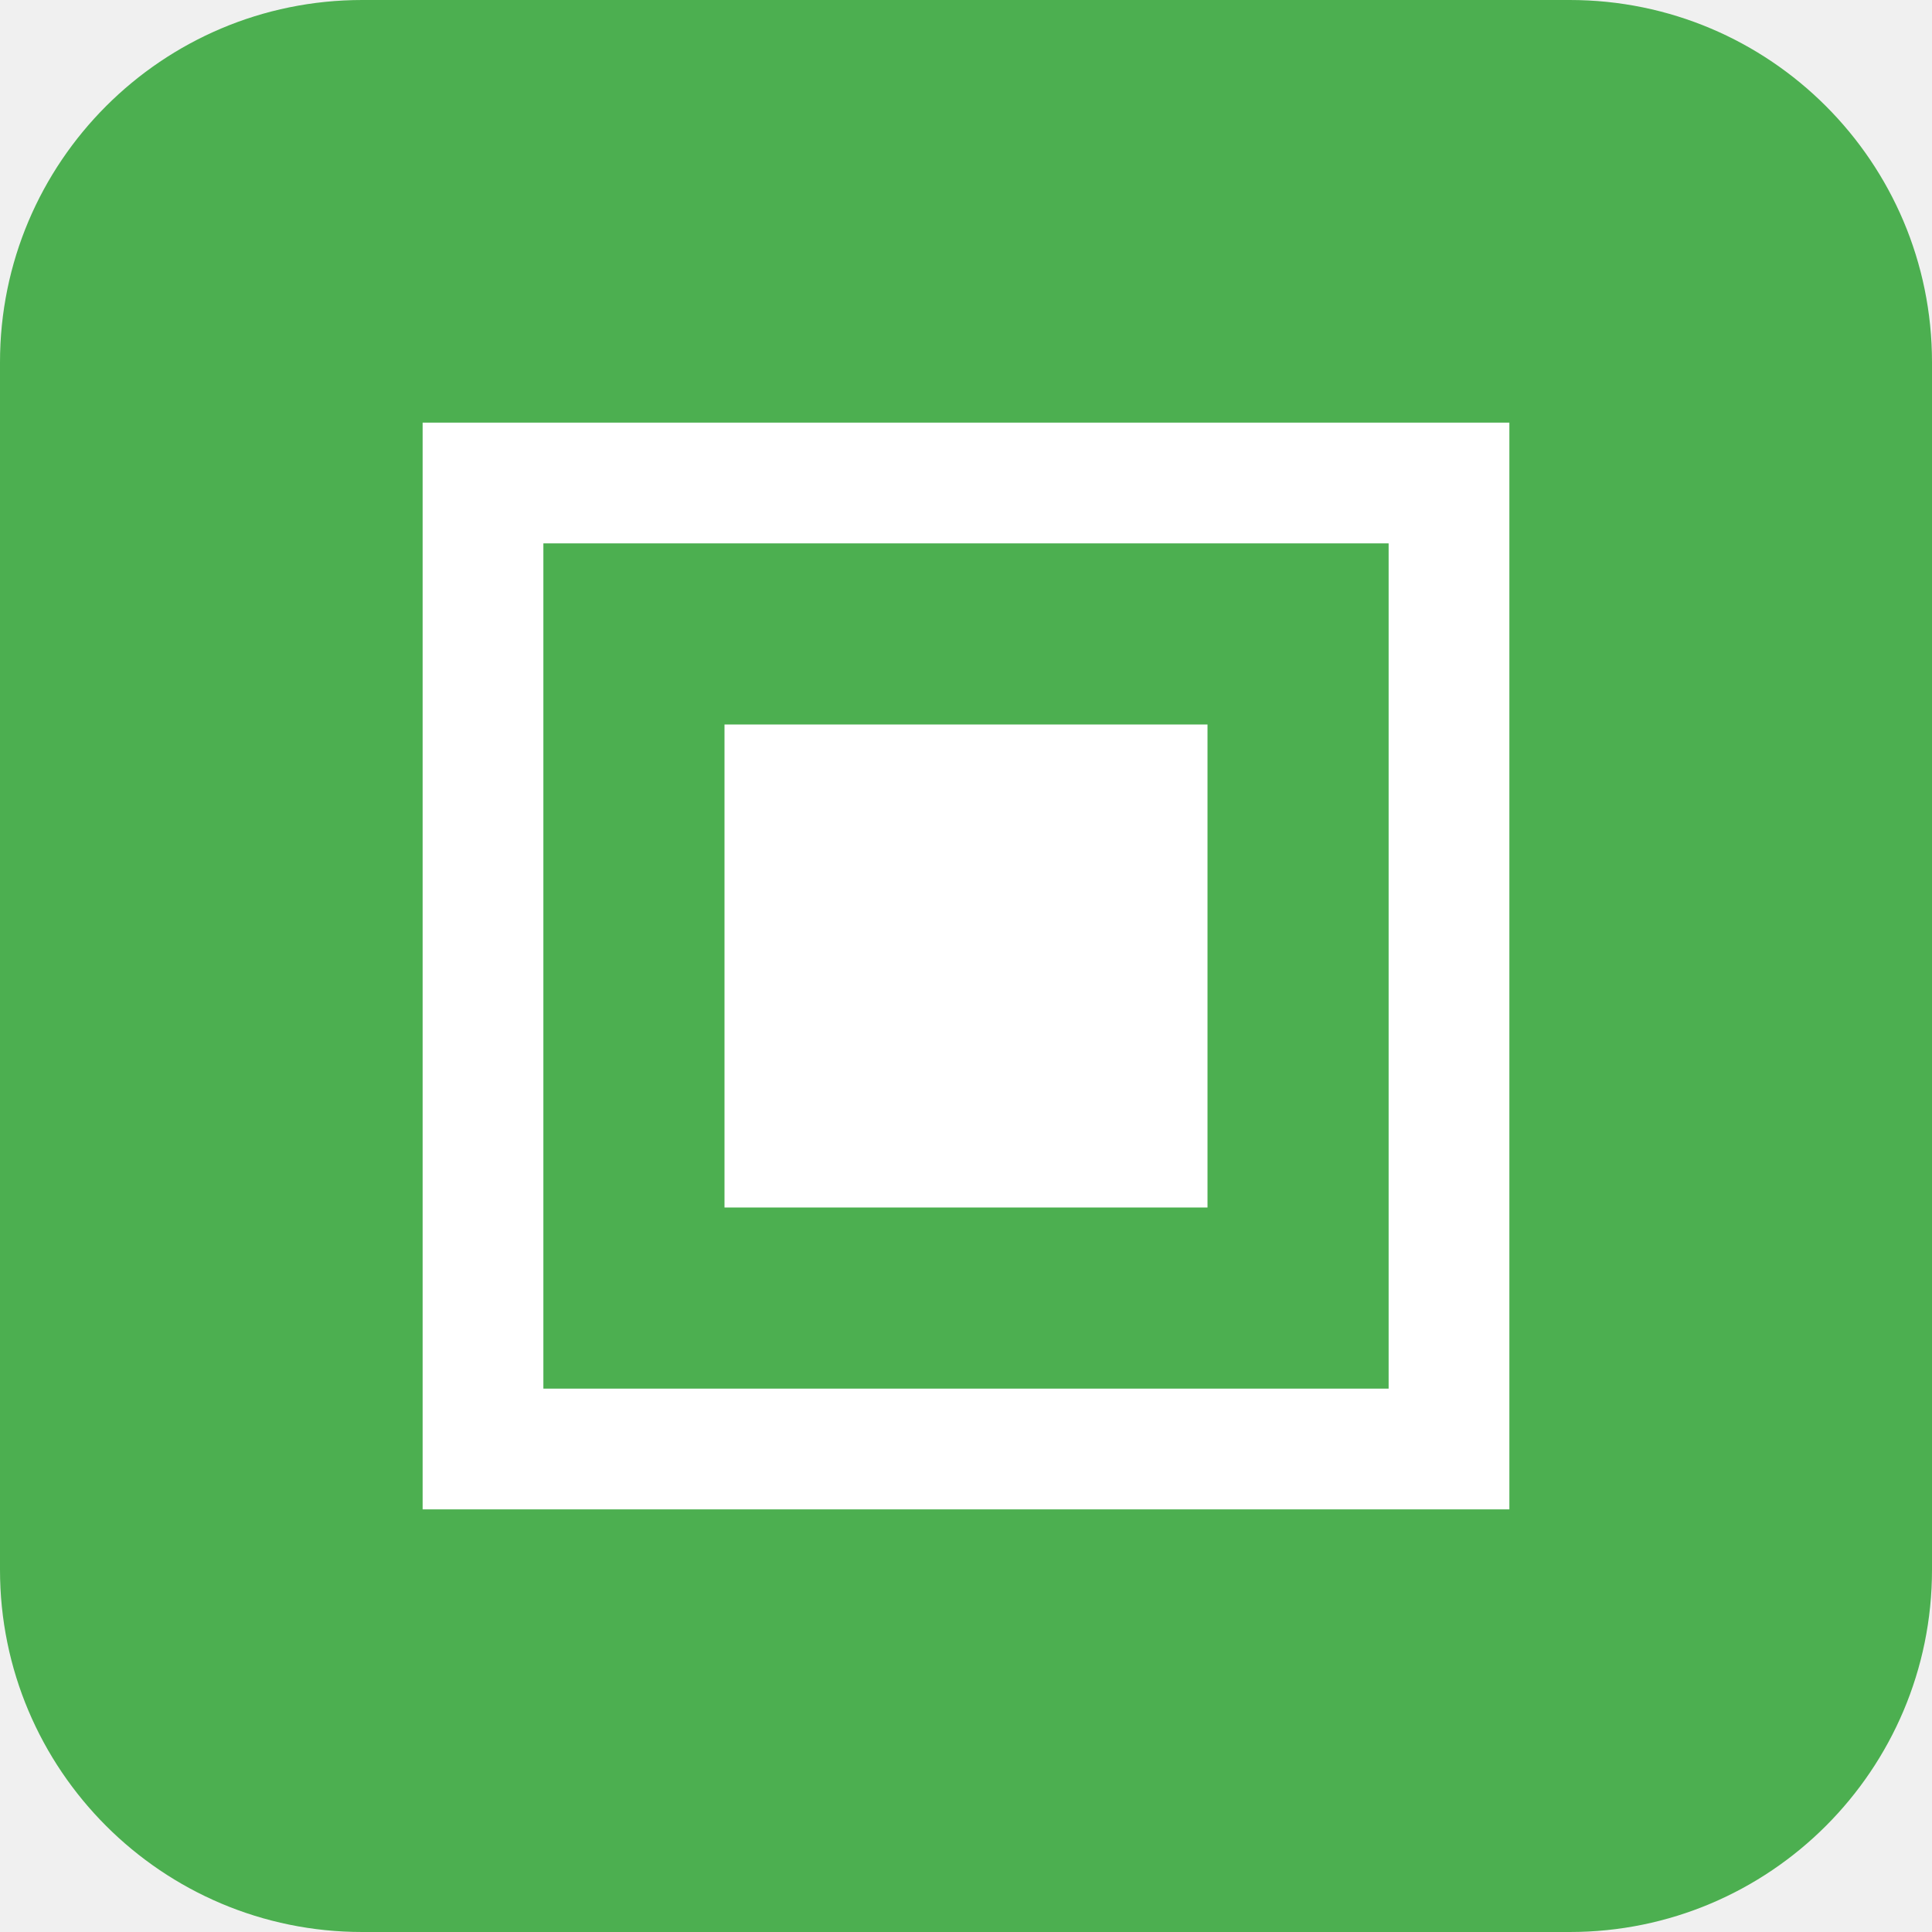
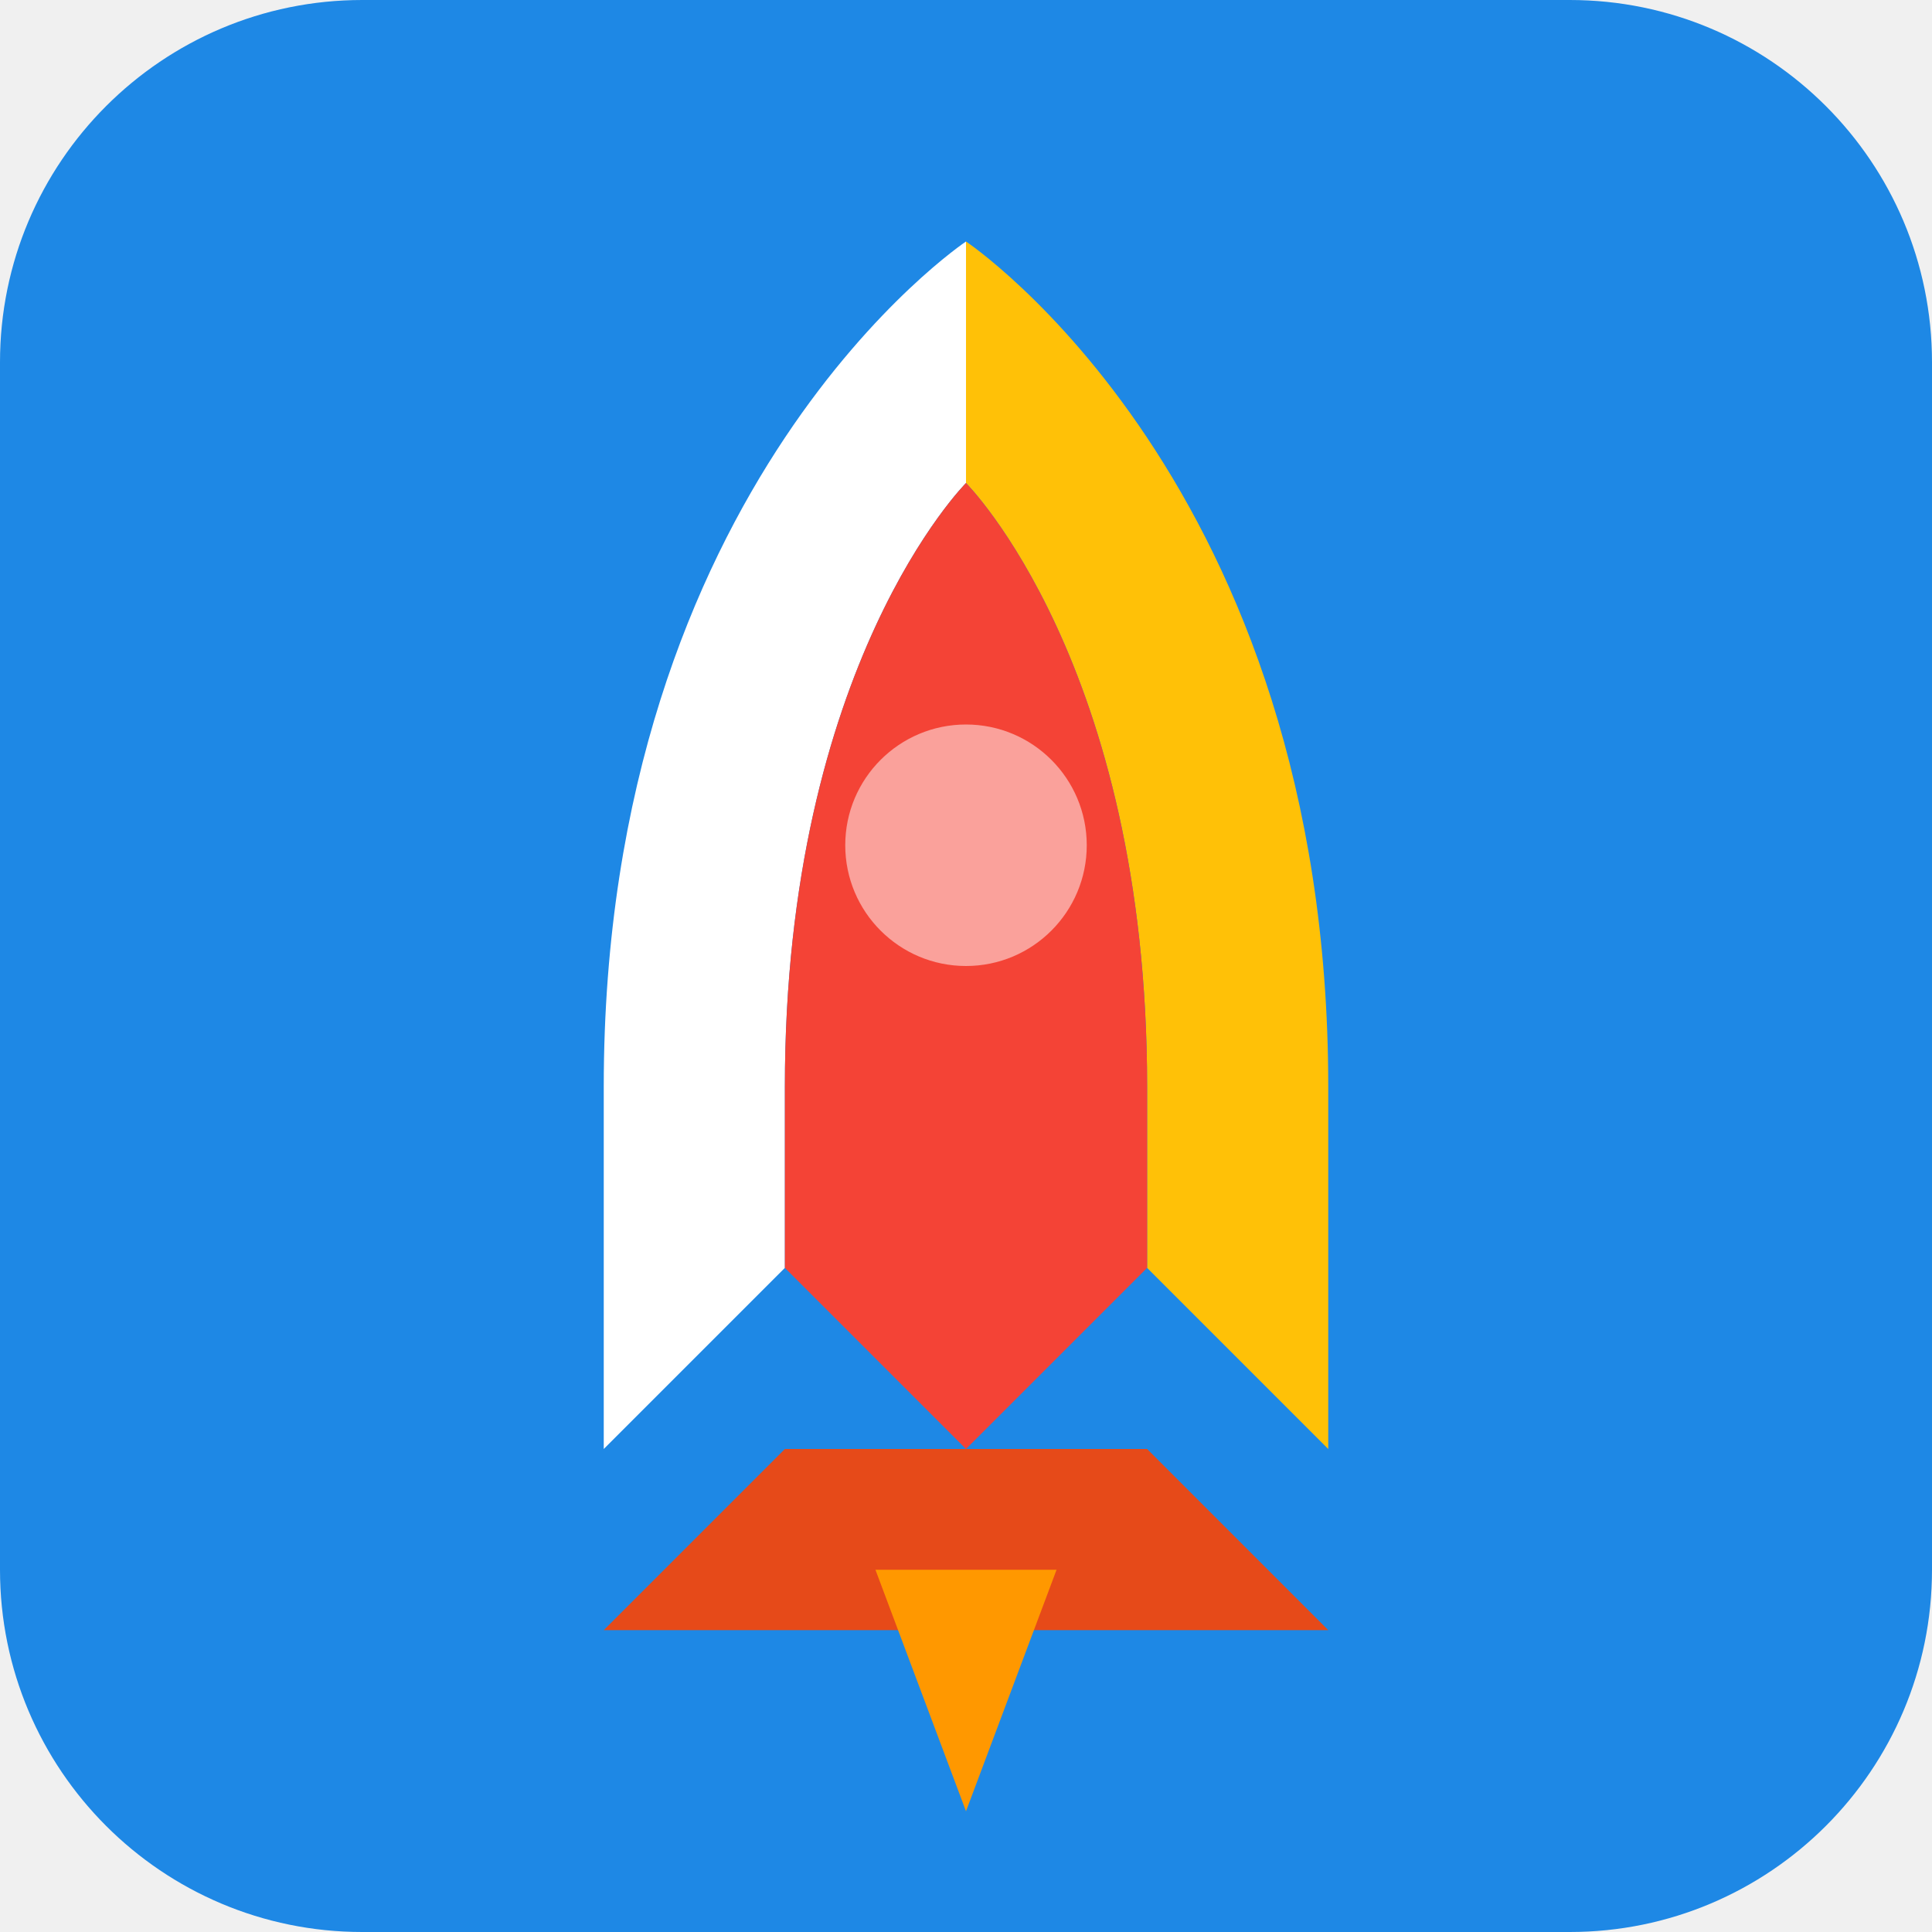
<svg xmlns="http://www.w3.org/2000/svg" width="128" height="128" viewBox="0 0 128 128" fill="none">
-   <rect width="128" height="128" rx="24" fill="#4CAF50" />
-   <path d="M32 32h64v64H32z" stroke="white" stroke-width="8" />
-   <path d="M48 48h32v32H48z" fill="white" />
+   <rect width="128" height="128" rx="24" fill="#1E88E5" />
+   <path d="M64 16C64 16 40 32 40 72V96L52 84V72C52 44 64 32 64 32V16Z" fill="white" />
+   <path d="M64 16C64 16 88 32 88 72V96L76 84V72C76 44 64 32 64 32V16Z" fill="#FFC107" />
+   <path d="M64 32C64 32 52 44 52 72V84L64 96L76 84V72C76 44 64 32 64 32Z" fill="#F44336" />
+   <path d="M52 96L40 108H64H88L76 96H52Z" fill="#E64A19" />
+   <path d="M58 104H70L64 120L58 104Z" fill="#FF9800" />
+   <circle cx="64" cy="56" r="8" fill="white" fill-opacity="0.5" />
</svg>
